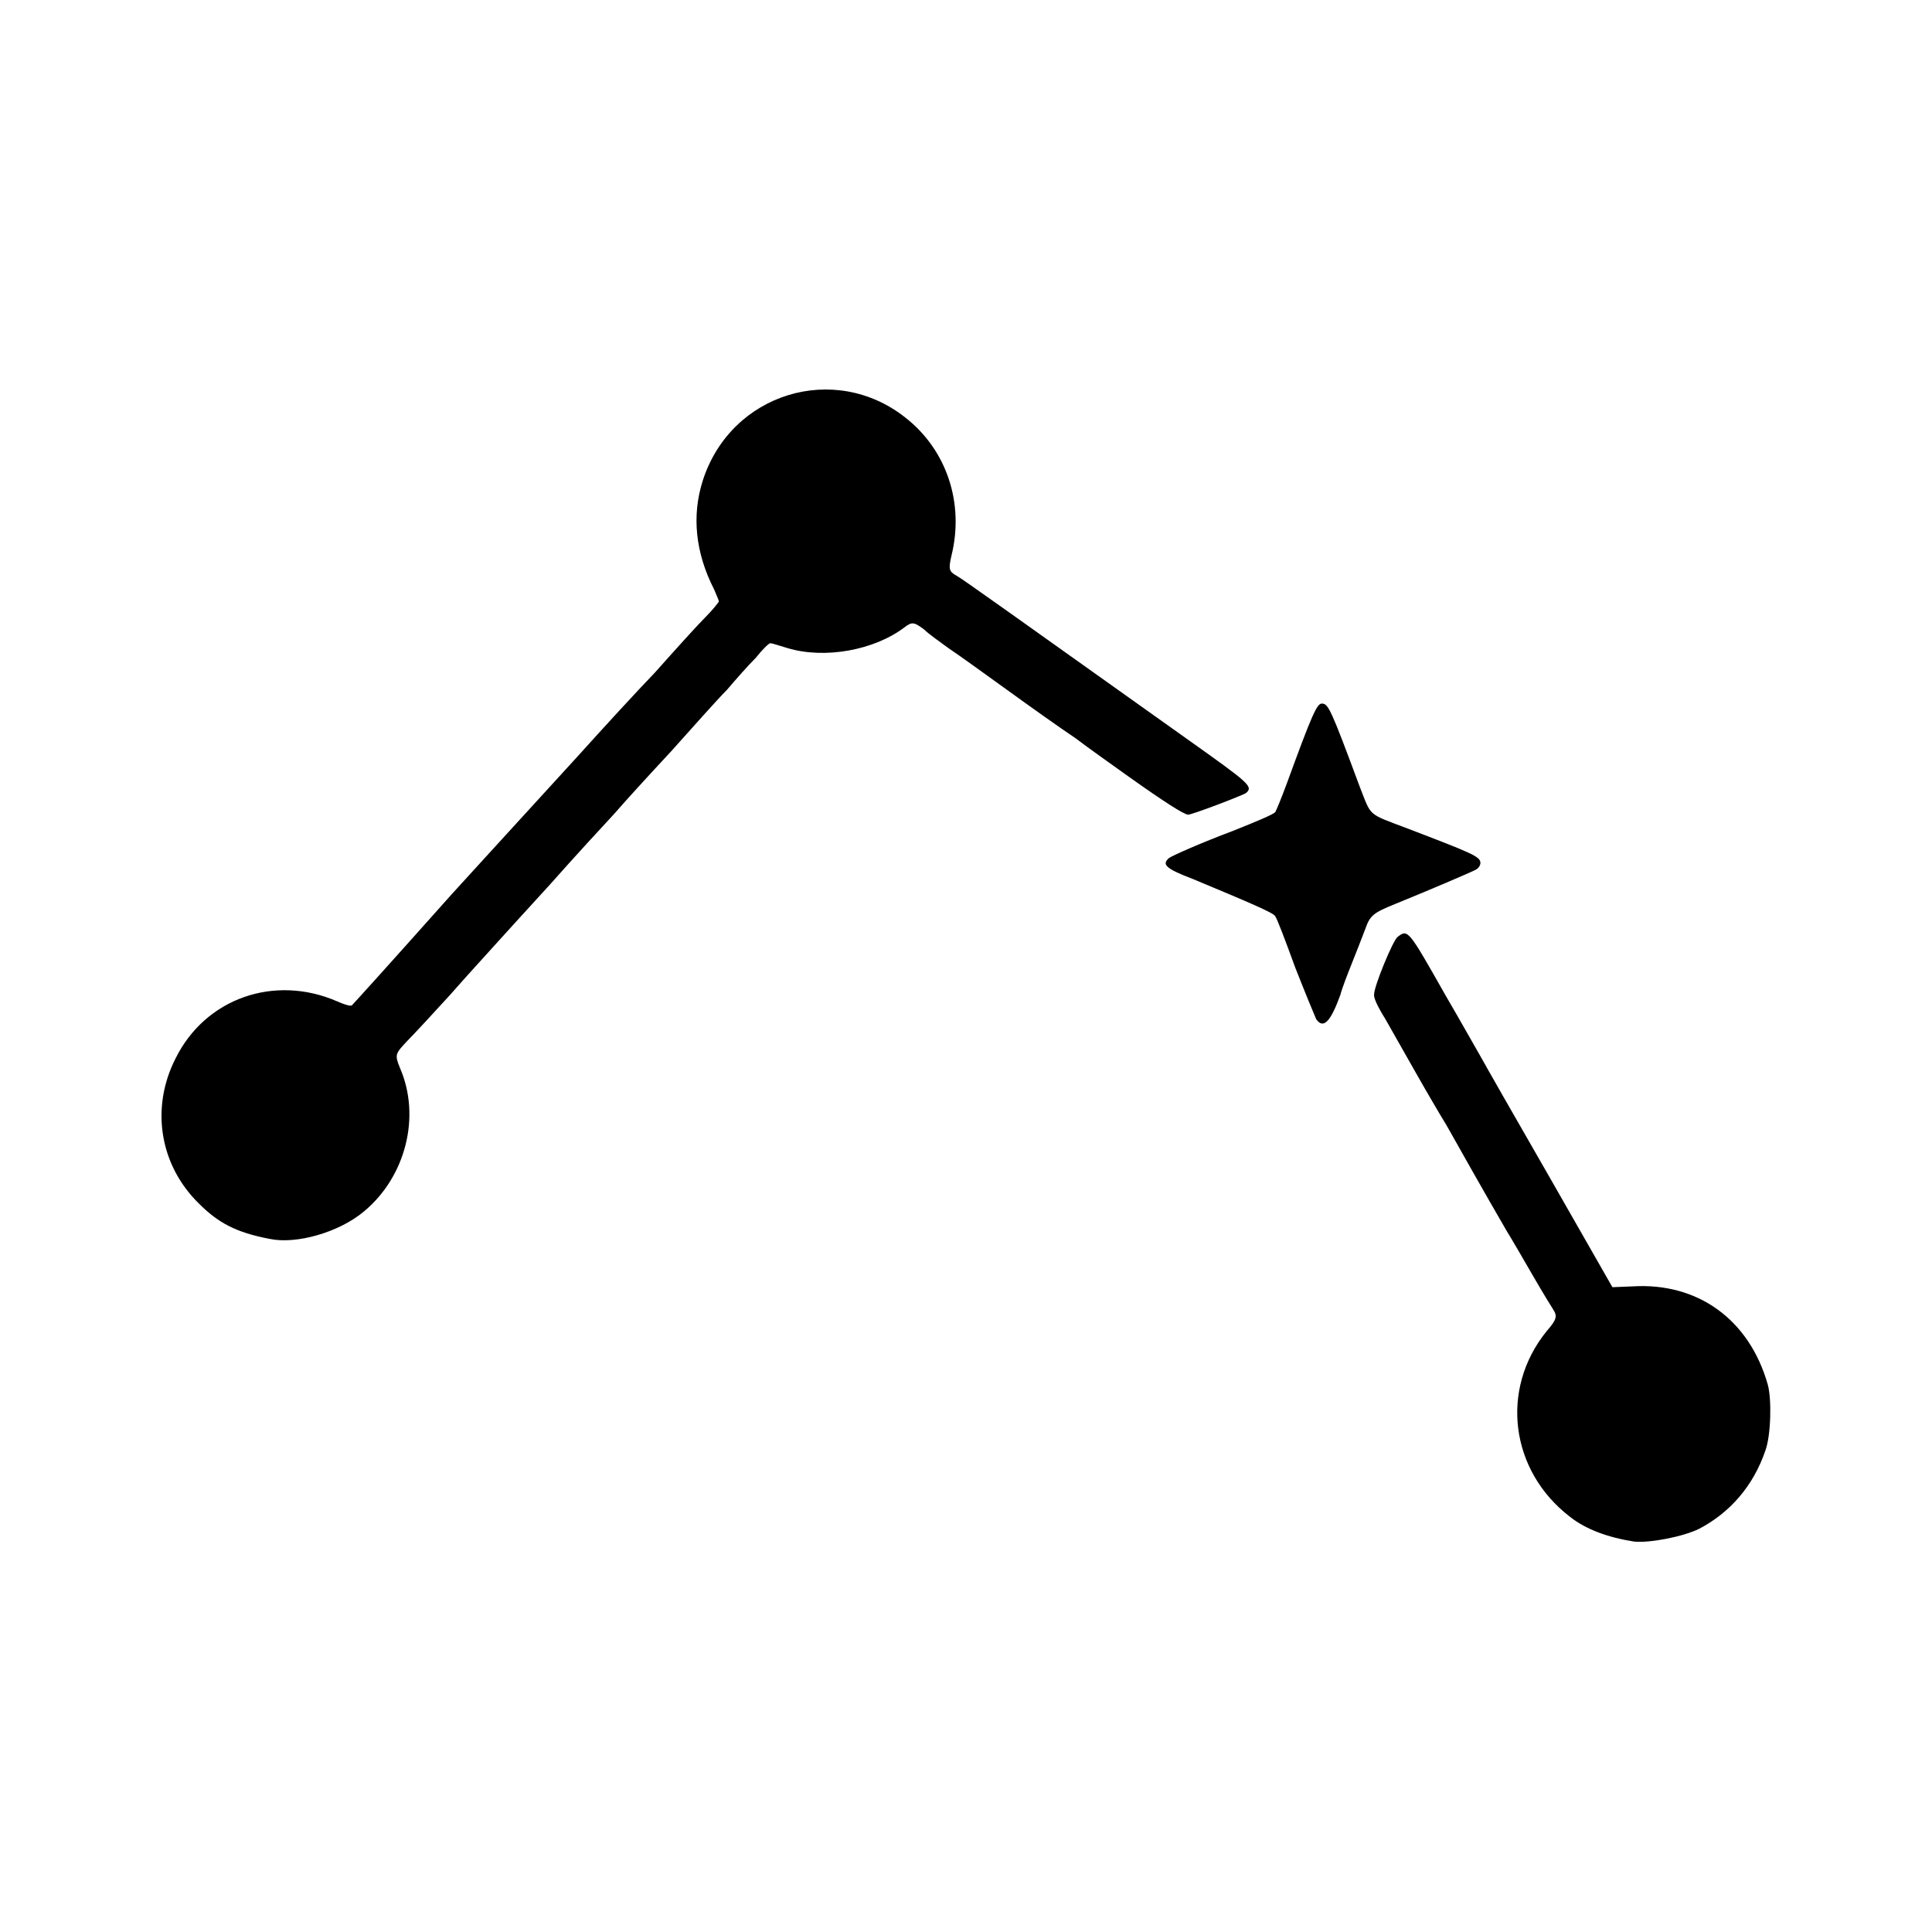
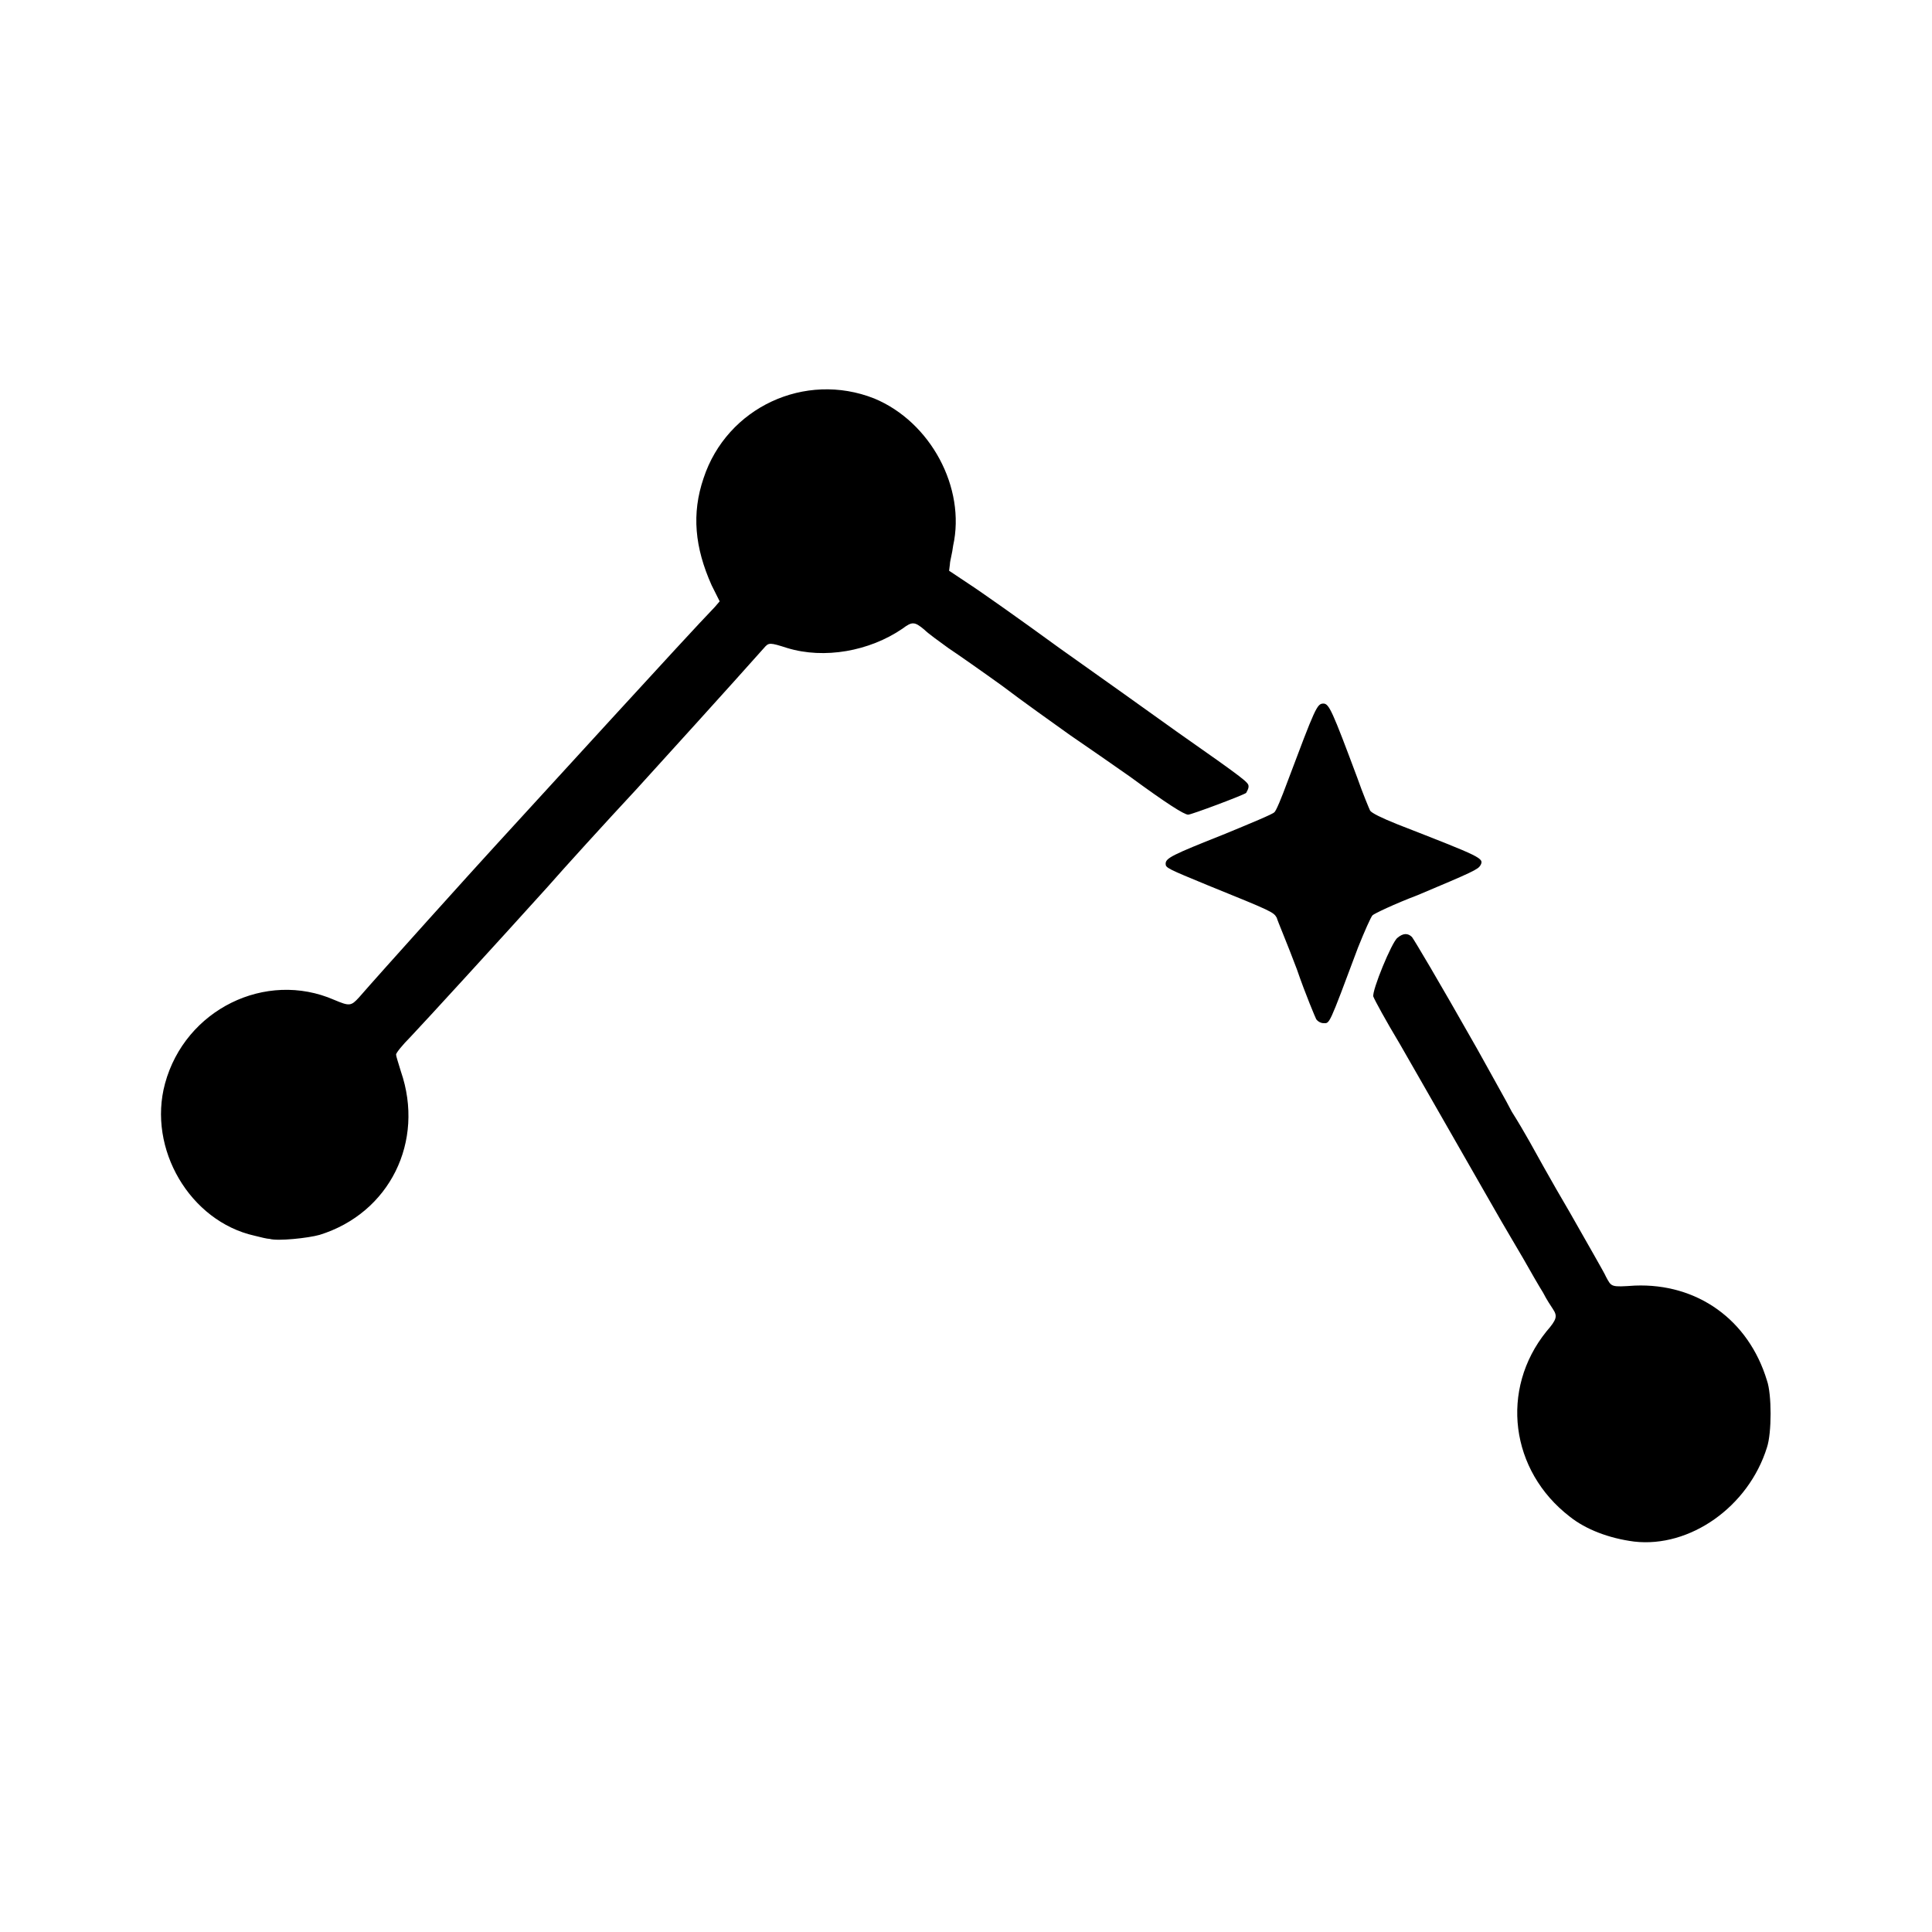
<svg xmlns="http://www.w3.org/2000/svg" viewBox="0 0 24 24">
-   <path d="M20.3,19.15C19.98,19.1 19.7,19 19.5,18.84C18.76,18.27 18.63,17.26 19.21,16.54C19.34,16.39 19.35,16.35 19.29,16.26C19.27,16.23 19.16,16.05 19.05,15.86C18.94,15.67 18.79,15.41 18.71,15.28C18.46,14.85 18.11,14.23 17.97,13.98C17.89,13.85 17.72,13.56 17.59,13.33C17.46,13.1 17.29,12.8 17.21,12.66C17.11,12.5 17.06,12.39 17.07,12.35C17.07,12.25 17.3,11.69 17.36,11.64C17.49,11.54 17.49,11.54 17.96,12.37C18.13,12.66 18.32,13 18.39,13.12C18.45,13.23 18.85,13.93 19.27,14.66L20.03,15.99L20.28,15.98C21.09,15.93 21.73,16.39 21.96,17.2C22.01,17.38 22,17.83 21.93,18.02C21.78,18.46 21.49,18.79 21.11,18.99C20.91,19.09 20.49,19.17 20.3,19.15zM3.35,15.39C2.93,15.31 2.71,15.19 2.47,14.95C1.98,14.47 1.87,13.76 2.18,13.15C2.55,12.4 3.41,12.1 4.19,12.44C4.28,12.48 4.35,12.5 4.37,12.49C4.39,12.47 4.71,12.12 5.61,11.11C6.01,10.67 6.14,10.53 7.19,9.38C7.46,9.08 7.89,8.61 8.14,8.35C8.38,8.08 8.66,7.77 8.76,7.67C8.85,7.58 8.93,7.48 8.93,7.47C8.93,7.46 8.9,7.39 8.87,7.32C8.64,6.87 8.59,6.41 8.73,5.97C9.08,4.88 10.37,4.49 11.25,5.19C11.76,5.59 11.98,6.25 11.82,6.9C11.78,7.07 11.79,7.1 11.88,7.15C11.94,7.18 12.54,7.61 14.76,9.19C15.52,9.73 15.57,9.77 15.48,9.85C15.44,9.88 14.81,10.12 14.76,10.12C14.71,10.12 14.46,9.96 14.01,9.64C13.83,9.51 13.53,9.3 13.36,9.17C13.18,9.05 12.8,8.78 12.51,8.57C12.22,8.36 11.9,8.13 11.78,8.05C11.67,7.97 11.53,7.87 11.48,7.82C11.36,7.73 11.33,7.72 11.24,7.79C10.86,8.08 10.24,8.19 9.78,8.05C9.68,8.02 9.59,7.99 9.57,7.99C9.55,7.99 9.47,8.07 9.39,8.17C9.3,8.26 9.14,8.44 9.03,8.57C8.91,8.69 8.6,9.04 8.34,9.33C8.07,9.62 7.75,9.97 7.63,10.11C7.5,10.25 7.14,10.64 6.83,10.99C6.52,11.33 6.2,11.68 6.12,11.77C6.04,11.86 5.8,12.12 5.59,12.36C5.38,12.59 5.14,12.85 5.06,12.93C4.91,13.09 4.9,13.1 4.97,13.27C5.23,13.87 5.04,14.62 4.52,15.05C4.21,15.31 3.68,15.46 3.35,15.39zM16.35,12.66C16.34,12.64 16.22,12.35 16.09,12.02C15.97,11.69 15.86,11.4 15.84,11.38C15.82,11.34 15.54,11.22 14.82,10.92C14.48,10.79 14.43,10.74 14.52,10.66C14.56,10.63 14.92,10.47 15.32,10.32C15.62,10.2 15.81,10.12 15.84,10.09C15.85,10.08 15.92,9.91 15.99,9.72C16.3,8.87 16.36,8.74 16.42,8.74C16.5,8.74 16.53,8.8 16.89,9.77C17.04,10.15 16.98,10.1 17.48,10.29C18.29,10.6 18.39,10.64 18.39,10.72C18.39,10.75 18.37,10.78 18.34,10.8C18.29,10.83 17.7,11.08 17.33,11.23C17.06,11.34 17.02,11.37 16.96,11.54C16.93,11.62 16.86,11.8 16.8,11.95C16.74,12.1 16.67,12.28 16.65,12.36C16.53,12.69 16.44,12.79 16.35,12.66z" />
+   <path d="M20.3,19.15C19.99,19.11 19.7,19 19.5,18.84C18.76,18.27 18.63,17.26 19.21,16.54C19.34,16.39 19.35,16.35 19.29,16.26C19.27,16.23 19.21,16.14 19.17,16.06C19.12,15.98 19.01,15.79 18.92,15.63C18.83,15.48 18.71,15.27 18.65,15.17C18.6,15.08 18.31,14.58 18.02,14.07C17.73,13.56 17.44,13.06 17.39,12.97C17.21,12.67 17.08,12.43 17.06,12.38C17.04,12.31 17.29,11.7 17.36,11.65C17.43,11.59 17.49,11.59 17.54,11.64C17.57,11.68 17.84,12.13 18.35,13.03C18.52,13.34 18.72,13.69 18.78,13.81C18.85,13.92 18.95,14.09 19,14.18C19.05,14.27 19.27,14.67 19.5,15.06C19.72,15.45 19.93,15.81 19.95,15.86C20.02,15.99 20.01,15.99 20.31,15.97C21.08,15.94 21.72,16.39 21.95,17.15C22.01,17.32 22.01,17.8 21.95,17.98C21.72,18.72 20.99,19.23 20.3,19.15zM3.35,15.39C3.32,15.39 3.24,15.37 3.16,15.35C2.36,15.17 1.83,14.27 2.05,13.46C2.3,12.54 3.3,12.05 4.15,12.42C4.34,12.5 4.36,12.5 4.46,12.39C4.72,12.09 5.91,10.77 6.14,10.52C6.71,9.9 8.55,7.88 8.88,7.54L8.94,7.47L8.84,7.27C8.63,6.8 8.59,6.38 8.74,5.94C9.03,5.06 10,4.61 10.86,4.95C11.56,5.24 12,6.06 11.84,6.78C11.83,6.87 11.8,6.97 11.8,7.01L11.79,7.09L12.03,7.25C12.17,7.34 12.68,7.7 13.16,8.05C13.64,8.39 14.3,8.86 14.62,9.09C15.49,9.7 15.51,9.72 15.51,9.77C15.51,9.8 15.49,9.83 15.48,9.85C15.44,9.88 14.8,10.12 14.76,10.12C14.71,10.12 14.49,9.98 14.04,9.65C13.84,9.51 13.51,9.28 13.29,9.13C13.08,8.98 12.7,8.71 12.45,8.52C12.2,8.34 11.9,8.13 11.78,8.05C11.67,7.97 11.53,7.87 11.48,7.82C11.36,7.72 11.33,7.72 11.21,7.81C10.8,8.09 10.24,8.19 9.78,8.05C9.56,7.98 9.55,7.98 9.49,8.05C9.31,8.25 9.2,8.38 7.91,9.8C7.51,10.23 7.01,10.78 6.8,11.02C6.15,11.74 5.28,12.69 5.1,12.88C5,12.98 4.92,13.08 4.92,13.1C4.92,13.12 4.95,13.21 4.98,13.31C5.28,14.18 4.84,15.07 3.97,15.34C3.83,15.38 3.45,15.42 3.35,15.39zM16.35,12.66C16.34,12.64 16.22,12.36 16.11,12.04C15.99,11.72 15.87,11.44 15.86,11.4C15.82,11.33 15.8,11.32 15.01,11C14.5,10.79 14.48,10.78 14.48,10.73C14.48,10.66 14.56,10.62 15.19,10.37C15.53,10.23 15.82,10.11 15.83,10.09C15.85,10.08 15.92,9.91 15.99,9.72C16.34,8.79 16.36,8.74 16.44,8.74C16.51,8.74 16.55,8.83 16.86,9.66C16.93,9.86 17.01,10.05 17.02,10.07C17.04,10.1 17.16,10.16 17.36,10.24C18.41,10.65 18.44,10.66 18.39,10.75C18.36,10.8 18.3,10.83 17.61,11.12C17.32,11.23 17.07,11.35 17.05,11.37C17.03,11.39 16.95,11.57 16.87,11.77C16.5,12.76 16.52,12.71 16.44,12.71C16.41,12.71 16.37,12.69 16.35,12.66z" />
</svg>
